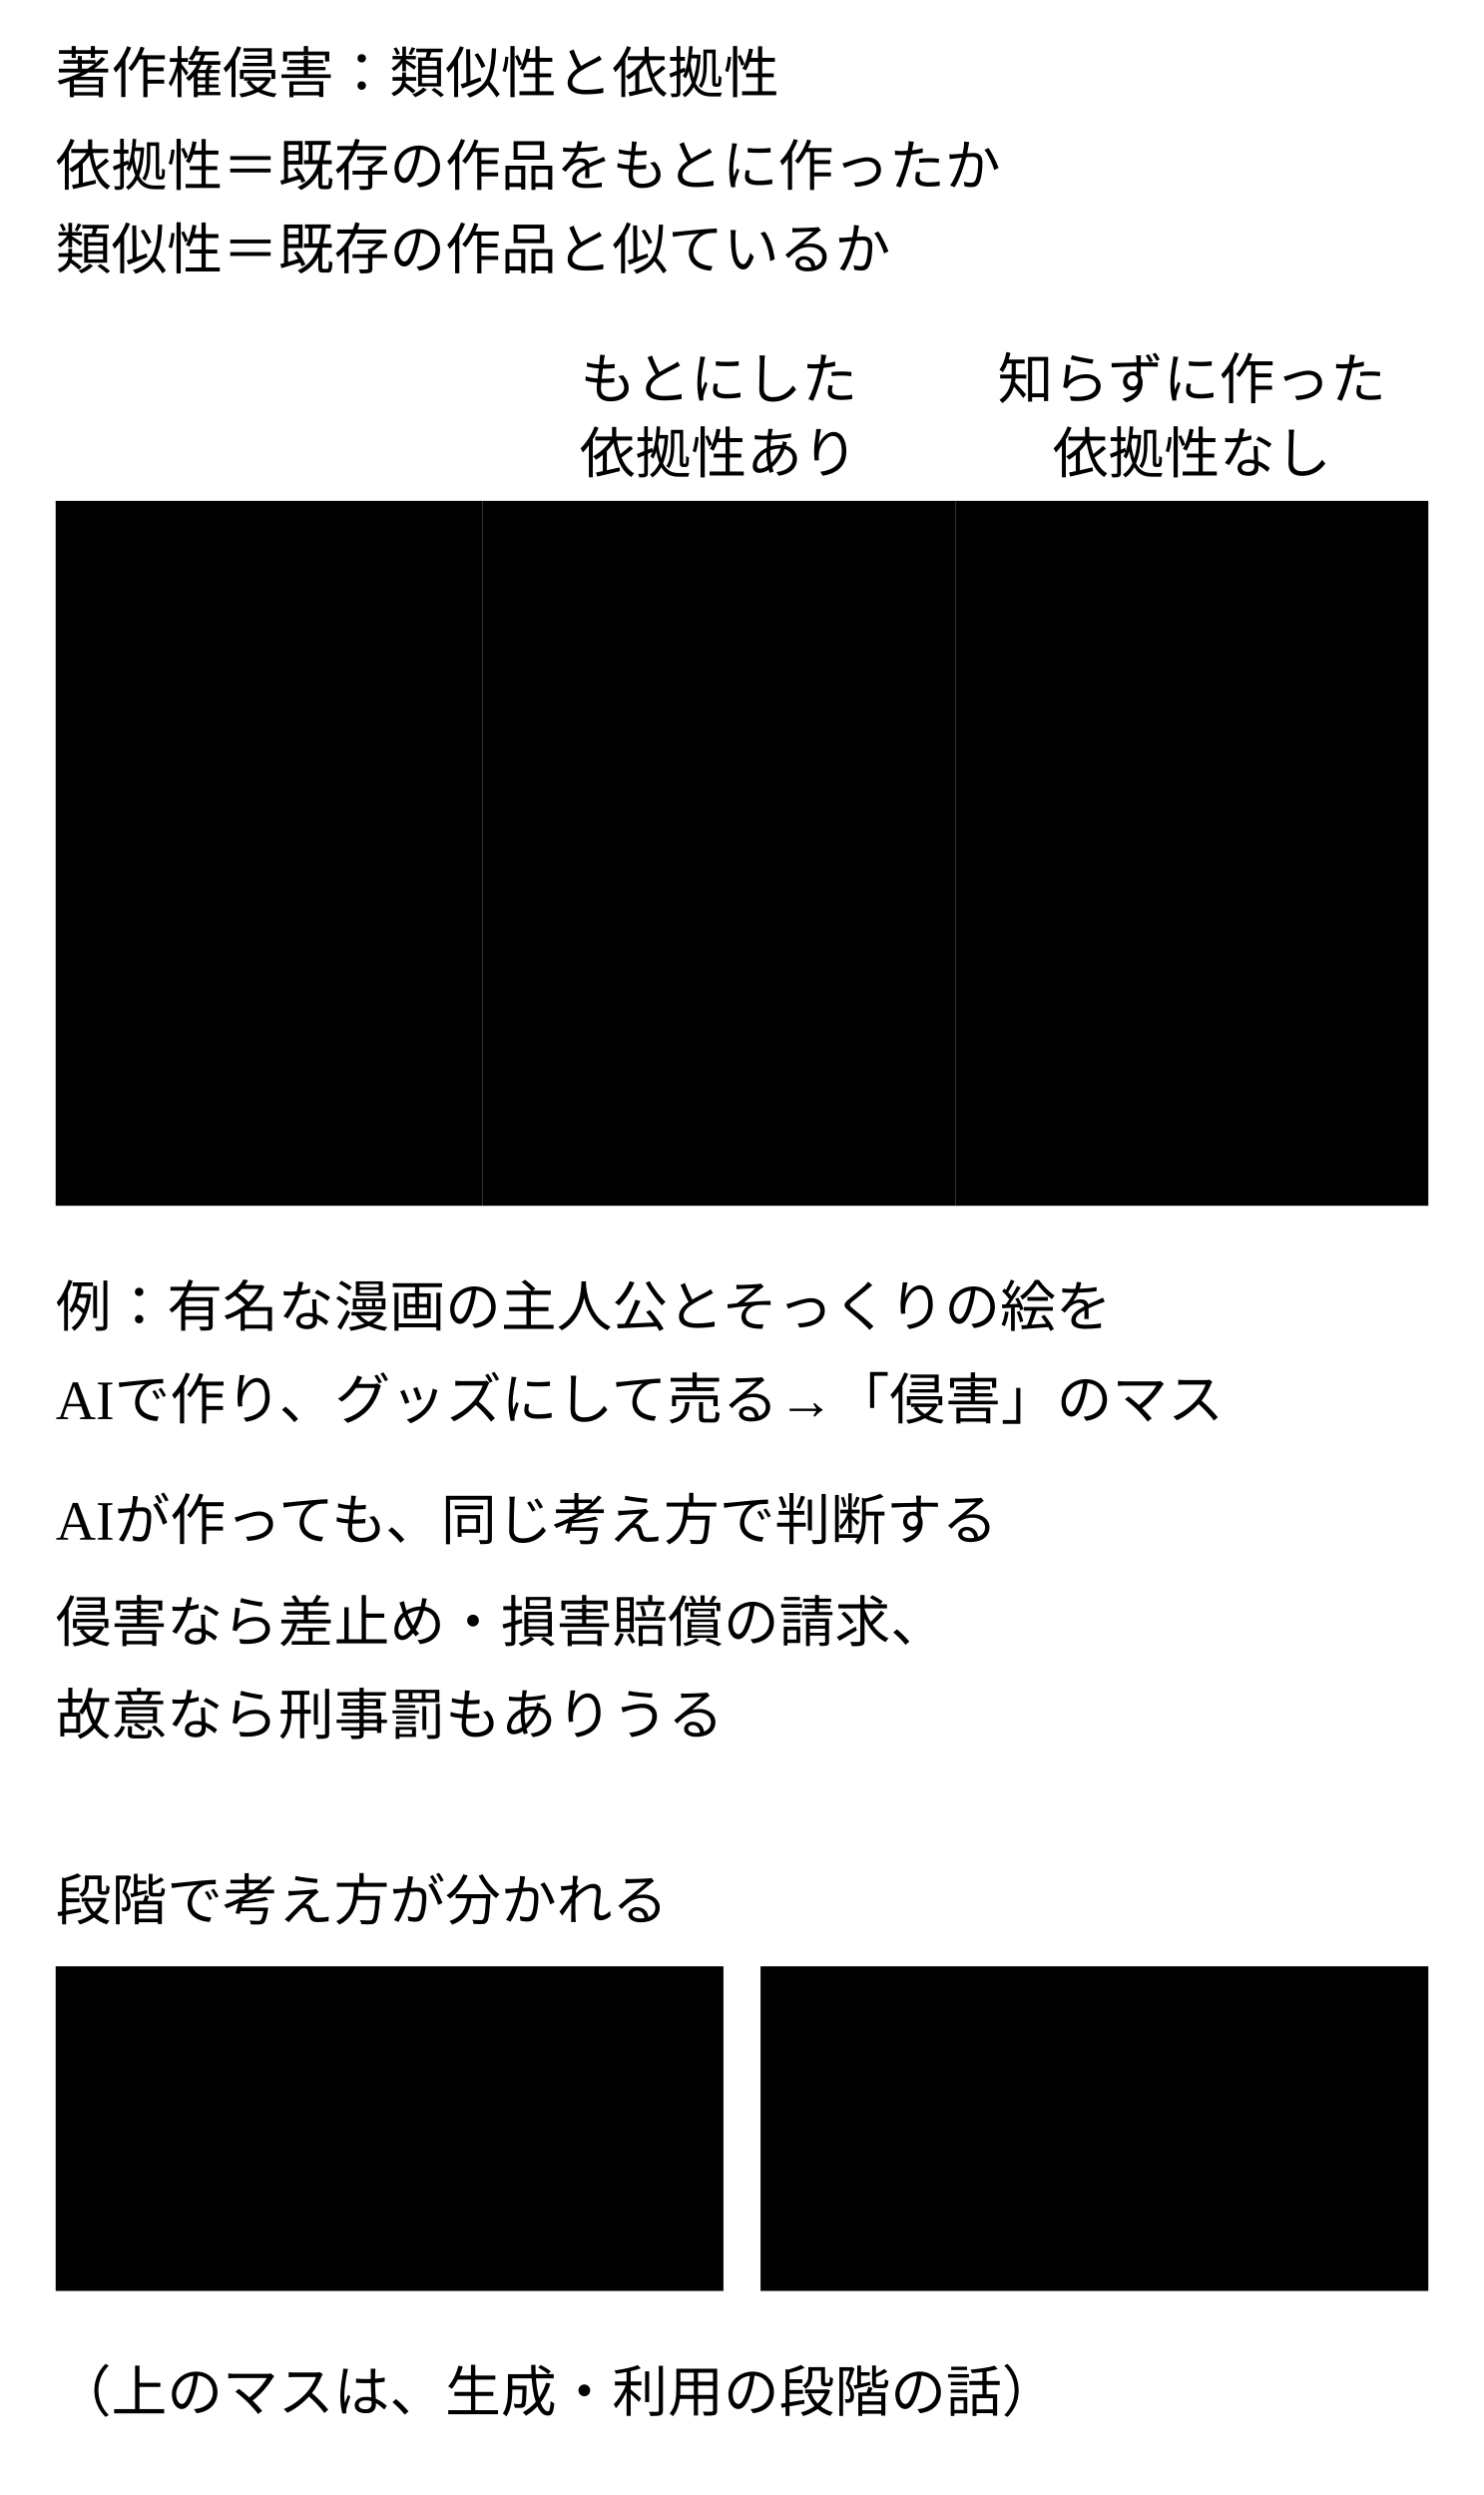
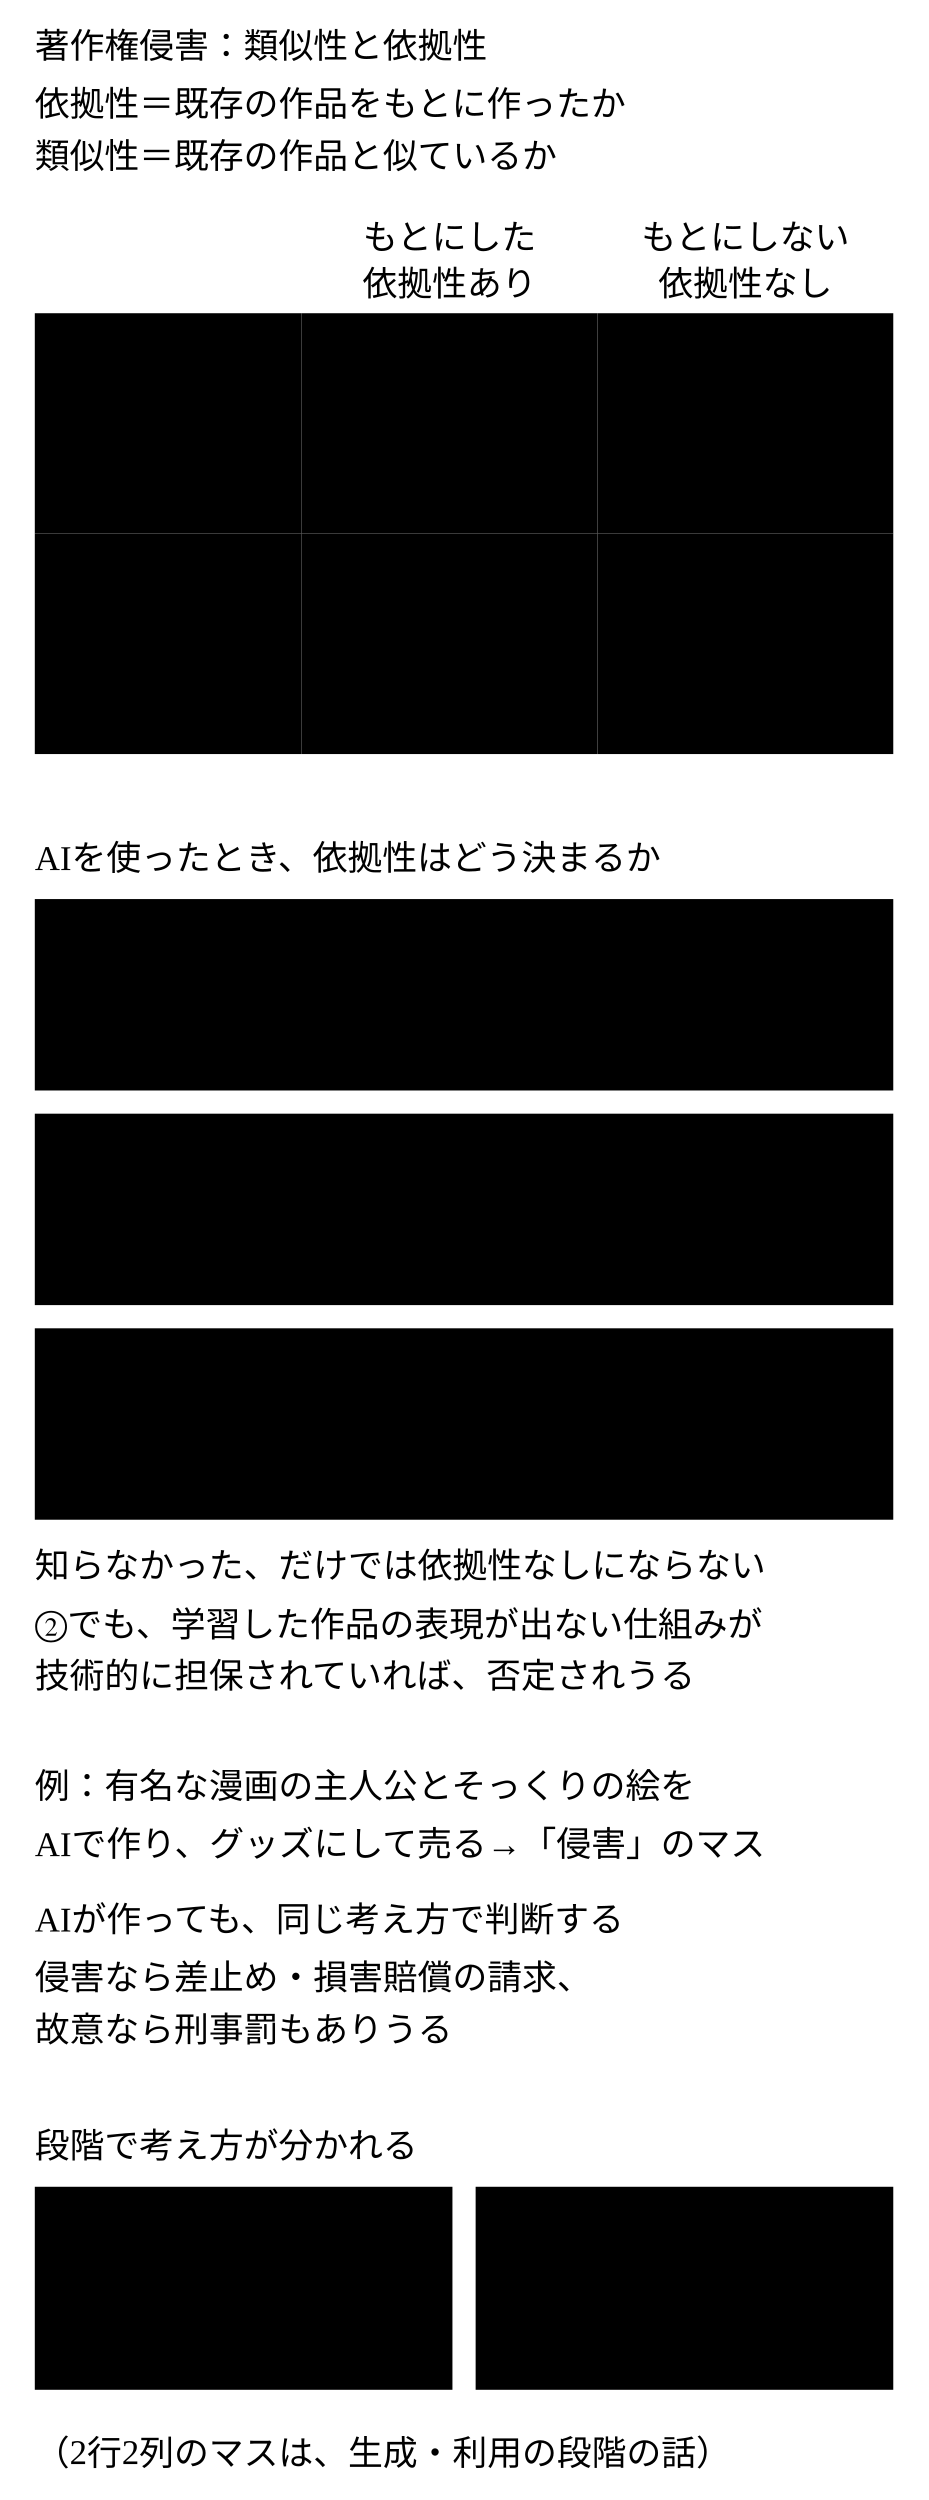
- <svg xmlns="http://www.w3.org/2000/svg" viewBox="0 0 320 538" role="img" aria-labelledby="fig-ap-similarity-reliance-t fig-ap-similarity-reliance-d">
+ <svg xmlns="http://www.w3.org/2000/svg" viewBox="0 0 320 862" role="img" aria-labelledby="fig-ap-similarity-reliance-t fig-ap-similarity-reliance-d">
  <text x="12" y="20" class="tb">著作権侵害：類似性と依拠性</text>
  <text x="12" y="40" class="tm">依拠性＝既存の作品をもとに作ったか</text>
  <text x="12" y="58" class="tm">類似性＝既存の作品と似ているか</text>
-   <g transform="translate(0,14)">
-     <text x="155" y="72" class="tb" text-anchor="middle">もとにした</text>
-     <text x="155" y="88" class="tm" text-anchor="middle">依拠性あり</text>
-     <text x="257" y="72" class="tb" text-anchor="middle">知らずに作った</text>
-     <text x="257" y="88" class="tm" text-anchor="middle">依拠性なし</text>
-     <rect x="12" y="94" width="92" height="76" class="fs sb" stroke-width="1.5" />
-     <text x="58" y="128" class="tb" text-anchor="middle">似ている</text>
-     <text x="58" y="150" class="tm" text-anchor="middle">類似性あり</text>
-     <rect x="104" y="94" width="102" height="76" class="fng sng" stroke-width="2" />
-     <text x="155" y="126" class="tb tng" text-anchor="middle">侵害</text>
-     <text x="155" y="148" class="tng" text-anchor="middle">両方そろう</text>
-     <rect x="206" y="94" width="102" height="76" class="fs sb" stroke-width="1.5" />
-     <text x="257" y="128" class="tm" text-anchor="middle">要件が</text>
-     <text x="257" y="148" class="tm" text-anchor="middle">そろわない</text>
-     <rect x="12" y="170" width="92" height="76" class="fs sb" stroke-width="1.5" />
-     <text x="58" y="204" class="tb" text-anchor="middle">似ていない</text>
-     <text x="58" y="226" class="tm" text-anchor="middle">類似性なし</text>
-     <rect x="104" y="170" width="102" height="76" class="fs sb" stroke-width="1.5" />
-     <text x="155" y="204" class="tm" text-anchor="middle">要件が</text>
-     <text x="155" y="224" class="tm" text-anchor="middle">そろわない</text>
-     <rect x="206" y="170" width="102" height="76" class="fs sb" stroke-width="1.5" />
-     <text x="257" y="204" class="tm" text-anchor="middle">要件が</text>
-     <text x="257" y="224" class="tm" text-anchor="middle">そろわない</text>
-     <text x="12" y="272">例：有名な漫画の主人公とそっくりの絵を</text>
-     <text x="12" y="292">AIで作り、グッズにして売る→「侵害」のマス</text>
-     <text x="12" y="318" class="tb">AIが作っても、同じ考え方で判断する</text>
-     <text x="12" y="340" class="tm">侵害なら差止め・損害賠償の請求、</text>
-     <text x="12" y="360" class="tm">故意なら刑事罰もありうる</text>
-     <line x1="12" y1="376" x2="308" y2="376" class="l sb w1" />
-     <text x="12" y="400" class="tb">段階で考え方が分かれる</text>
-     <rect x="12" y="410" width="144" height="70" class="fs sb" stroke-width="1.5" />
-     <text x="22" y="432" class="tb">開発・学習</text>
-     <text x="22" y="454">30条の4が</text>
-     <text x="22" y="472">中心</text>
-     <rect x="164" y="410" width="144" height="70" class="fng sng" stroke-width="1.5" />
-     <text x="174" y="432" class="tb tng">生成・利用</text>
-     <text x="174" y="454">類似性と依拠性で</text>
-     <text x="174" y="472">判断</text>
-     <text x="12" y="506" class="tm">（上のマスは、生成・利用の段階の話）</text>
-   </g>
+   <text x="155" y="86" class="tb" text-anchor="middle">もとにした</text>
+   <text x="155" y="102" class="tm" text-anchor="middle">依拠性あり</text>
+   <text x="257" y="86" class="tb" text-anchor="middle">もとにしない</text>
+   <text x="257" y="102" class="tm" text-anchor="middle">依拠性なし</text>
+   <rect x="12" y="108" width="92" height="76" class="fs sb" stroke-width="1.5" />
+   <text x="58" y="142" class="tb" text-anchor="middle">似ている</text>
+   <text x="58" y="164" class="tm" text-anchor="middle">類似性あり</text>
+   <rect x="104" y="108" width="102" height="76" class="fng sng" stroke-width="2" />
+   <text x="155" y="140" class="tb tng" text-anchor="middle">侵害</text>
+   <text x="155" y="162" class="tng" text-anchor="middle">両方そろう</text>
+   <rect x="206" y="108" width="102" height="76" class="fs sb" stroke-width="1.5" />
+   <text x="257" y="142" class="tm" text-anchor="middle">要件が</text>
+   <text x="257" y="162" class="tm" text-anchor="middle">そろわない</text>
+   <rect x="12" y="184" width="92" height="76" class="fs sb" stroke-width="1.5" />
+   <text x="58" y="218" class="tb" text-anchor="middle">似ていない</text>
+   <text x="58" y="240" class="tm" text-anchor="middle">類似性なし</text>
+   <rect x="104" y="184" width="102" height="76" class="fs sb" stroke-width="1.5" />
+   <text x="155" y="218" class="tm" text-anchor="middle">要件が</text>
+   <text x="155" y="238" class="tm" text-anchor="middle">そろわない</text>
+   <rect x="206" y="184" width="102" height="76" class="fs sb" stroke-width="1.5" />
+   <text x="257" y="218" class="tm" text-anchor="middle">要件が</text>
+   <text x="257" y="238" class="tm" text-anchor="middle">そろわない</text>
+   <line x1="12" y1="278" x2="308" y2="278" class="l sb w1" />
+   <text x="12" y="300" class="tb ta">AIを使ったとき、依拠性はどう決まるか</text>
+   <rect x="12" y="310" width="296" height="66" class="fng sng" stroke-width="1.5" />
+   <text x="22" y="330" class="tb">① 利用者が作品を知っていた</text>
+   <text x="22" y="348" class="tm">作品名や画像を入力した など</text>
+   <text x="22" y="368" class="tb tng">→ 依拠性あり</text>
+   <rect x="12" y="384" width="296" height="66" class="fng sng" stroke-width="1.5" />
+   <text x="22" y="404" class="tb">② 知らなかったが、学習データに入っていた</text>
+   <text x="22" y="422" class="tm">客観的には、AIがその作品に接していた</text>
+   <text x="22" y="442" class="tb tng">→ 通常は、依拠性ありと推認される</text>
+   <rect x="12" y="458" width="296" height="66" class="fok sok" stroke-width="1.5" />
+   <text x="22" y="478" class="tb">③ 知らず、学習データにも入っていない</text>
+   <text x="22" y="496" class="tm">似ても、偶然の一致</text>
+   <text x="22" y="516" class="tb tok">→ 依拠性なし（侵害にならない）</text>
+   <text x="12" y="544" class="tb">知らなかった、だけでは依拠性なしにならない</text>
+   <text x="12" y="564" class="tm">②でも、学習した作品の表現が出ない仕組みが</text>
+   <text x="12" y="582" class="tm">技術的に担保されていれば、否定されうる</text>
+   <line x1="12" y1="598" x2="308" y2="598" class="l sb w1" />
+   <text x="12" y="620">例：有名な漫画の主人公とそっくりの絵を</text>
+   <text x="12" y="640">AIで作り、グッズにして売る→「侵害」のマス</text>
+   <text x="12" y="666" class="tb">AIが作っても、同じ考え方で判断する</text>
+   <text x="12" y="686" class="tm">侵害なら差止め・損害賠償の請求、</text>
+   <text x="12" y="704" class="tm">故意なら刑事罰もありうる</text>
+   <line x1="12" y1="720" x2="308" y2="720" class="l sb w1" />
+   <text x="12" y="744" class="tb">段階で考え方が分かれる</text>
+   <rect x="12" y="754" width="144" height="70" class="fs sb" stroke-width="1.5" />
+   <text x="22" y="776" class="tb">開発・学習</text>
+   <text x="22" y="798">30条の4が</text>
+   <text x="22" y="816">中心</text>
+   <rect x="164" y="754" width="144" height="70" class="fng sng" stroke-width="1.5" />
+   <text x="174" y="776" class="tb tng">生成・利用</text>
+   <text x="174" y="798">類似性と依拠性で</text>
+   <text x="174" y="816">判断</text>
+   <text x="12" y="850" class="tm">（2行2列のマスは、生成・利用の段階の話）</text>
</svg>
